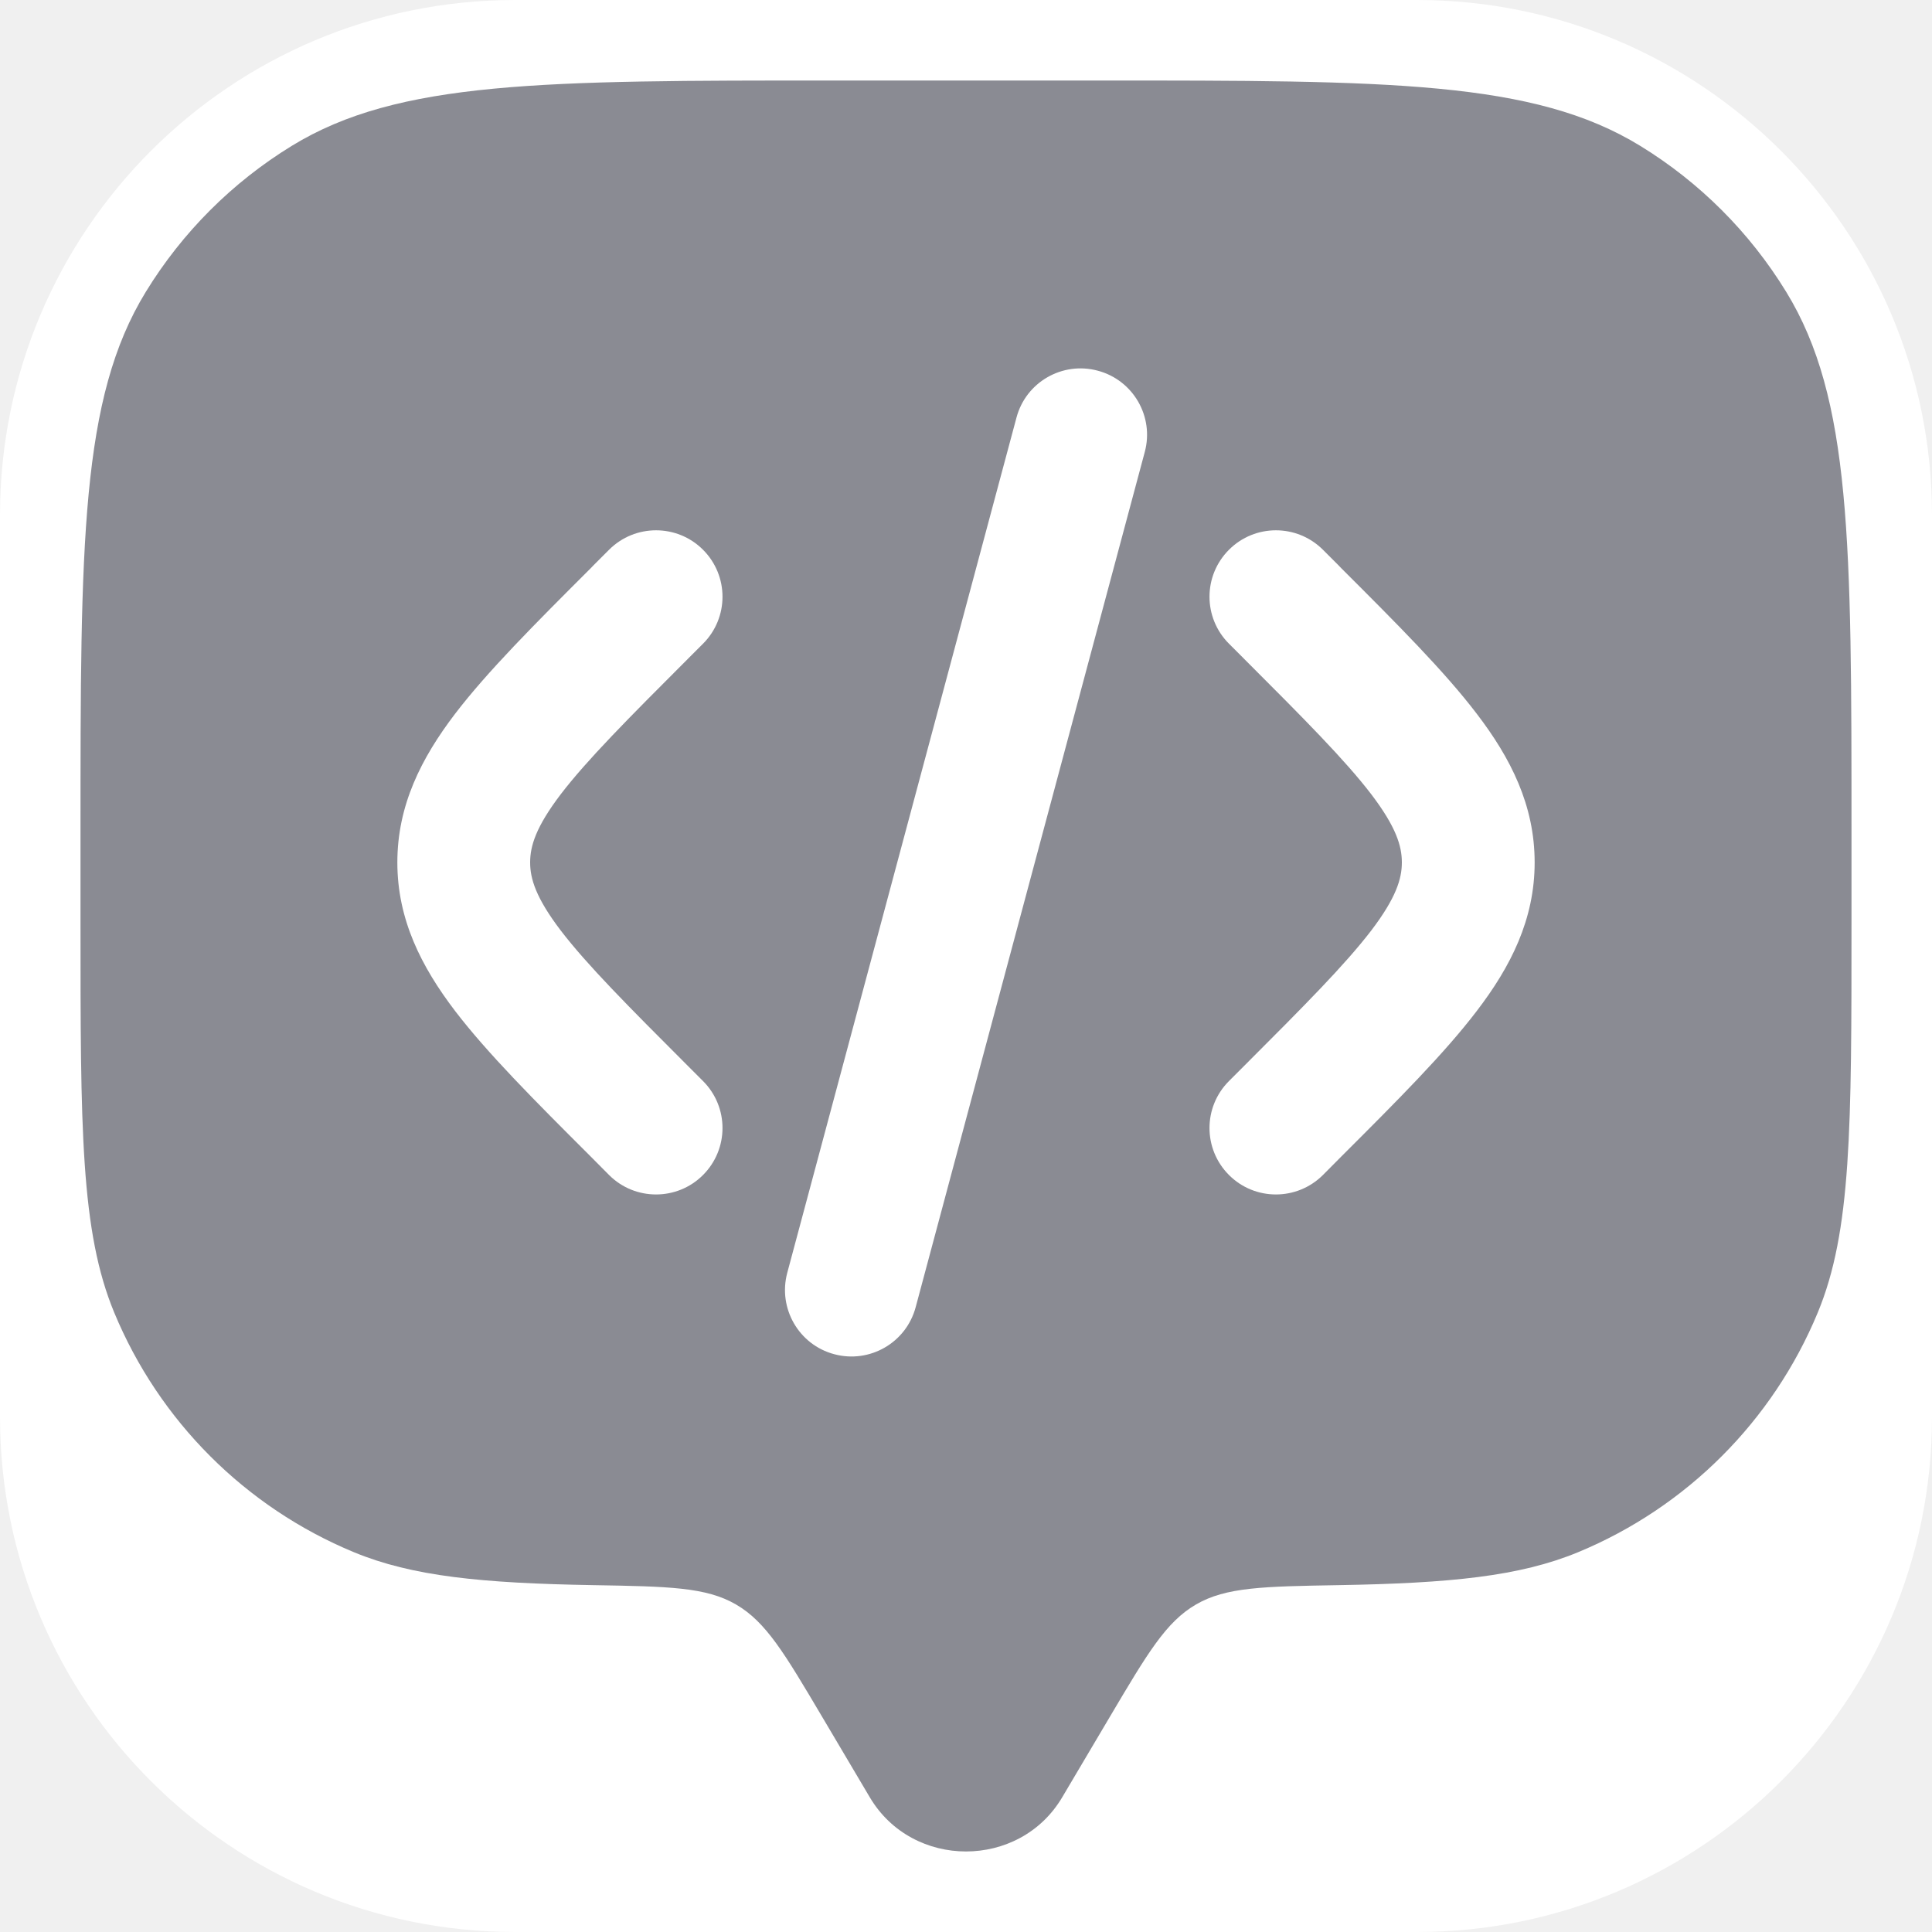
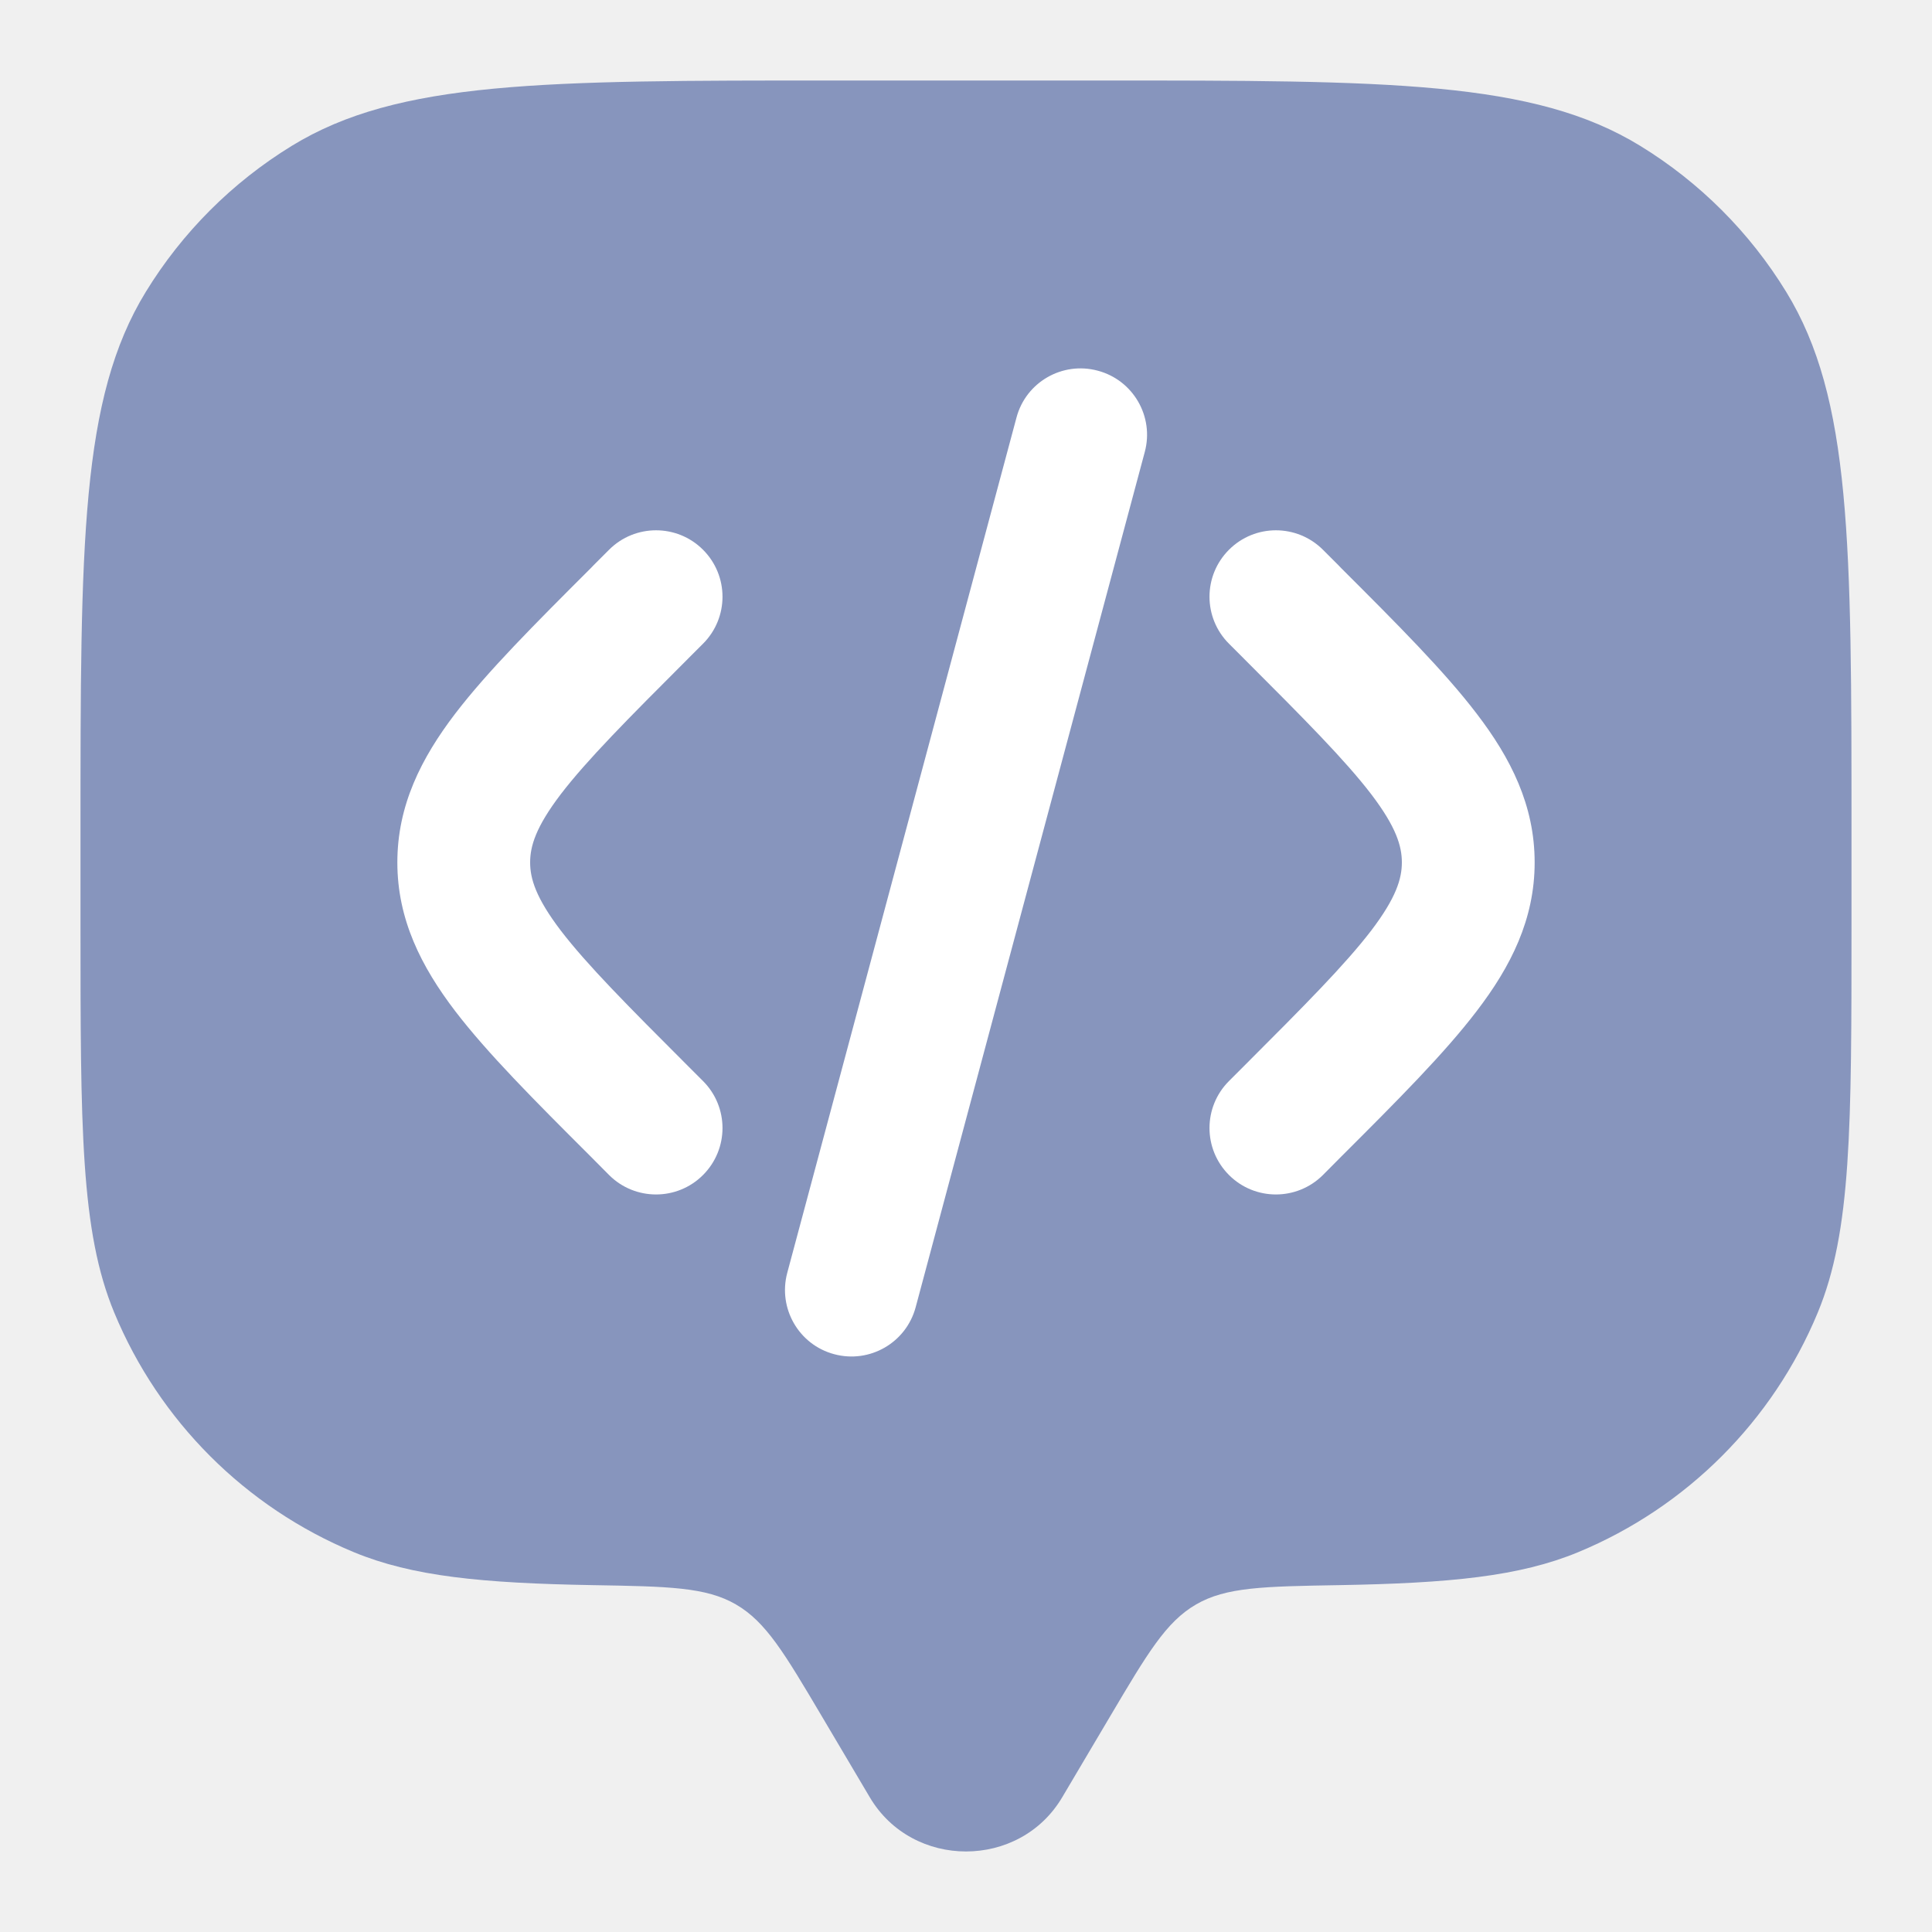
<svg xmlns="http://www.w3.org/2000/svg" width="15" height="15" viewBox="0 0 15 15" fill="none">
  <g clip-path="url(#clip0_967_736)">
-     <rect width="15" height="15" rx="4" fill="white" />
-     <path opacity="0.5" d="M8.62 13.324L8.247 13.954C7.915 14.515 7.085 14.515 6.753 13.954L6.38 13.324C6.091 12.836 5.947 12.592 5.714 12.457C5.482 12.322 5.19 12.317 4.605 12.307C3.742 12.292 3.201 12.239 2.747 12.051C1.905 11.702 1.236 11.033 0.887 10.191C0.625 9.559 0.625 8.758 0.625 7.156V6.469C0.625 4.218 0.625 3.093 1.132 2.266C1.415 1.804 1.804 1.415 2.266 1.132C3.093 0.625 4.218 0.625 6.469 0.625H8.531C10.782 0.625 11.907 0.625 12.734 1.132C13.196 1.415 13.585 1.804 13.868 2.266C14.375 3.093 14.375 4.218 14.375 6.469V7.156C14.375 8.758 14.375 9.559 14.113 10.191C13.764 11.033 13.095 11.702 12.253 12.051C11.799 12.239 11.258 12.292 10.395 12.307C9.81 12.317 9.518 12.322 9.286 12.457C9.053 12.592 8.909 12.836 8.62 13.324Z" fill="#161827" />
+     <path opacity="0.5" d="M8.62 13.324L8.247 13.954C7.915 14.515 7.085 14.515 6.753 13.954L6.38 13.324C6.091 12.836 5.947 12.592 5.714 12.457C5.482 12.322 5.19 12.317 4.605 12.307C3.742 12.292 3.201 12.239 2.747 12.051C1.905 11.702 1.236 11.033 0.887 10.191C0.625 9.559 0.625 8.758 0.625 7.156V6.469C0.625 4.218 0.625 3.093 1.132 2.266C1.415 1.804 1.804 1.415 2.266 1.132C3.093 0.625 4.218 0.625 6.469 0.625H8.531C10.782 0.625 11.907 0.625 12.734 1.132C13.196 1.415 13.585 1.804 13.868 2.266C14.375 3.093 14.375 4.218 14.375 6.469V7.156C14.375 8.758 14.375 9.559 14.113 10.191C13.764 11.033 13.095 11.702 12.253 12.051C11.799 12.239 11.258 12.292 10.395 12.307C9.81 12.317 9.518 12.322 9.286 12.457C9.053 12.592 8.909 12.836 8.62 13.324Z" fill="#1E3A8A" />
    <path fill-rule="evenodd" clip-rule="evenodd" d="M9.542 4.268C9.743 4.067 10.069 4.067 10.271 4.268L10.389 4.386C10.397 4.395 10.406 4.403 10.414 4.412C10.851 4.848 11.215 5.213 11.465 5.541C11.73 5.887 11.915 6.253 11.915 6.696C11.915 7.138 11.73 7.504 11.465 7.85C11.215 8.178 10.851 8.543 10.414 8.979L10.271 9.123C10.069 9.324 9.743 9.324 9.542 9.123C9.34 8.921 9.34 8.595 9.542 8.393L9.66 8.275C10.128 7.807 10.442 7.491 10.646 7.225C10.84 6.97 10.884 6.822 10.884 6.696C10.884 6.569 10.84 6.421 10.646 6.166C10.442 5.9 10.128 5.584 9.66 5.116L9.542 4.998C9.34 4.796 9.34 4.47 9.542 4.268Z" fill="white" />
    <path fill-rule="evenodd" clip-rule="evenodd" d="M8.523 2.878C8.798 2.951 8.962 3.234 8.888 3.509L7.109 10.15C7.035 10.425 6.752 10.588 6.477 10.514C6.202 10.441 6.039 10.158 6.112 9.883L7.892 3.242C7.965 2.967 8.248 2.804 8.523 2.878Z" fill="white" />
    <path fill-rule="evenodd" clip-rule="evenodd" d="M5.458 4.268C5.257 4.067 4.93 4.067 4.729 4.268L4.611 4.386C4.603 4.395 4.594 4.403 4.586 4.412C4.149 4.848 3.785 5.213 3.534 5.541C3.27 5.887 3.085 6.253 3.085 6.696C3.085 7.138 3.27 7.504 3.534 7.85C3.785 8.178 4.149 8.543 4.586 8.979L4.729 9.123C4.93 9.324 5.257 9.324 5.458 9.123C5.66 8.921 5.66 8.595 5.458 8.393L5.34 8.275C4.872 7.807 4.558 7.491 4.354 7.225C4.16 6.97 4.116 6.822 4.116 6.696C4.116 6.569 4.16 6.421 4.354 6.166C4.558 5.9 4.872 5.584 5.34 5.116L5.458 4.998C5.66 4.796 5.66 4.47 5.458 4.268Z" fill="white" />
  </g>
  <defs>
    <clipPath id="clip0_967_736">
      <rect width="15" height="15" rx="4" fill="white" />
    </clipPath>
  </defs>
</svg>
